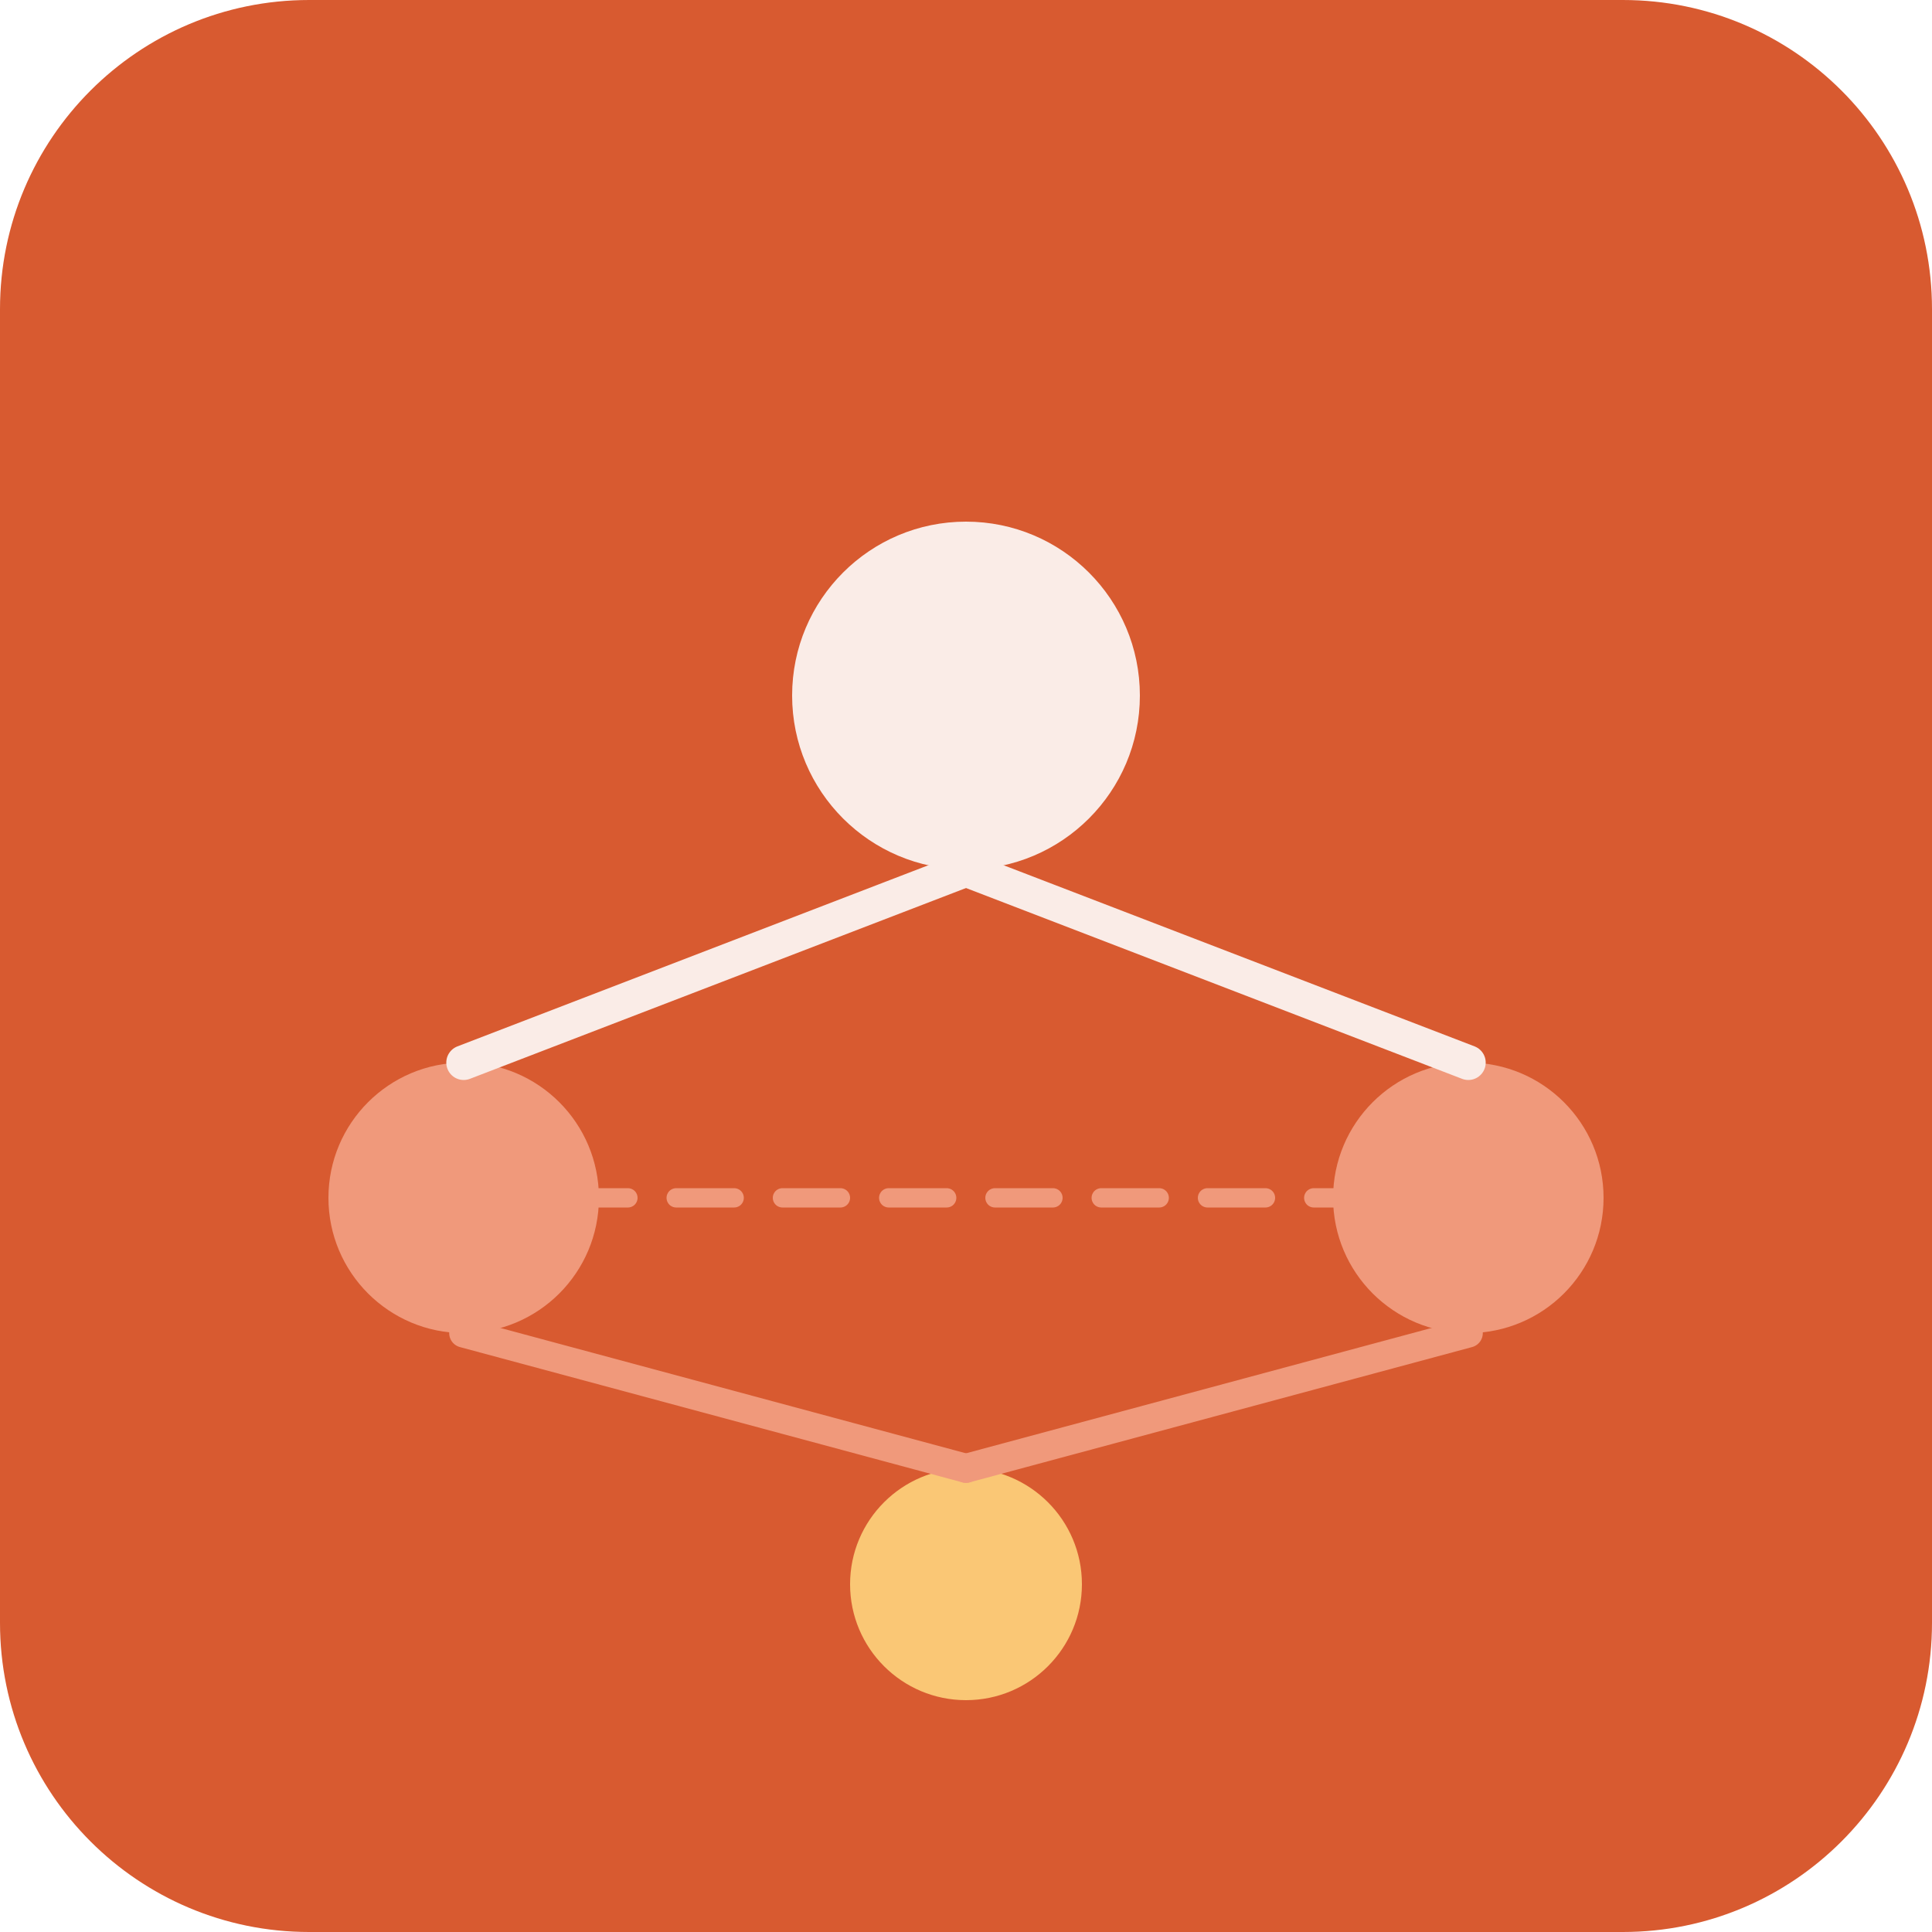
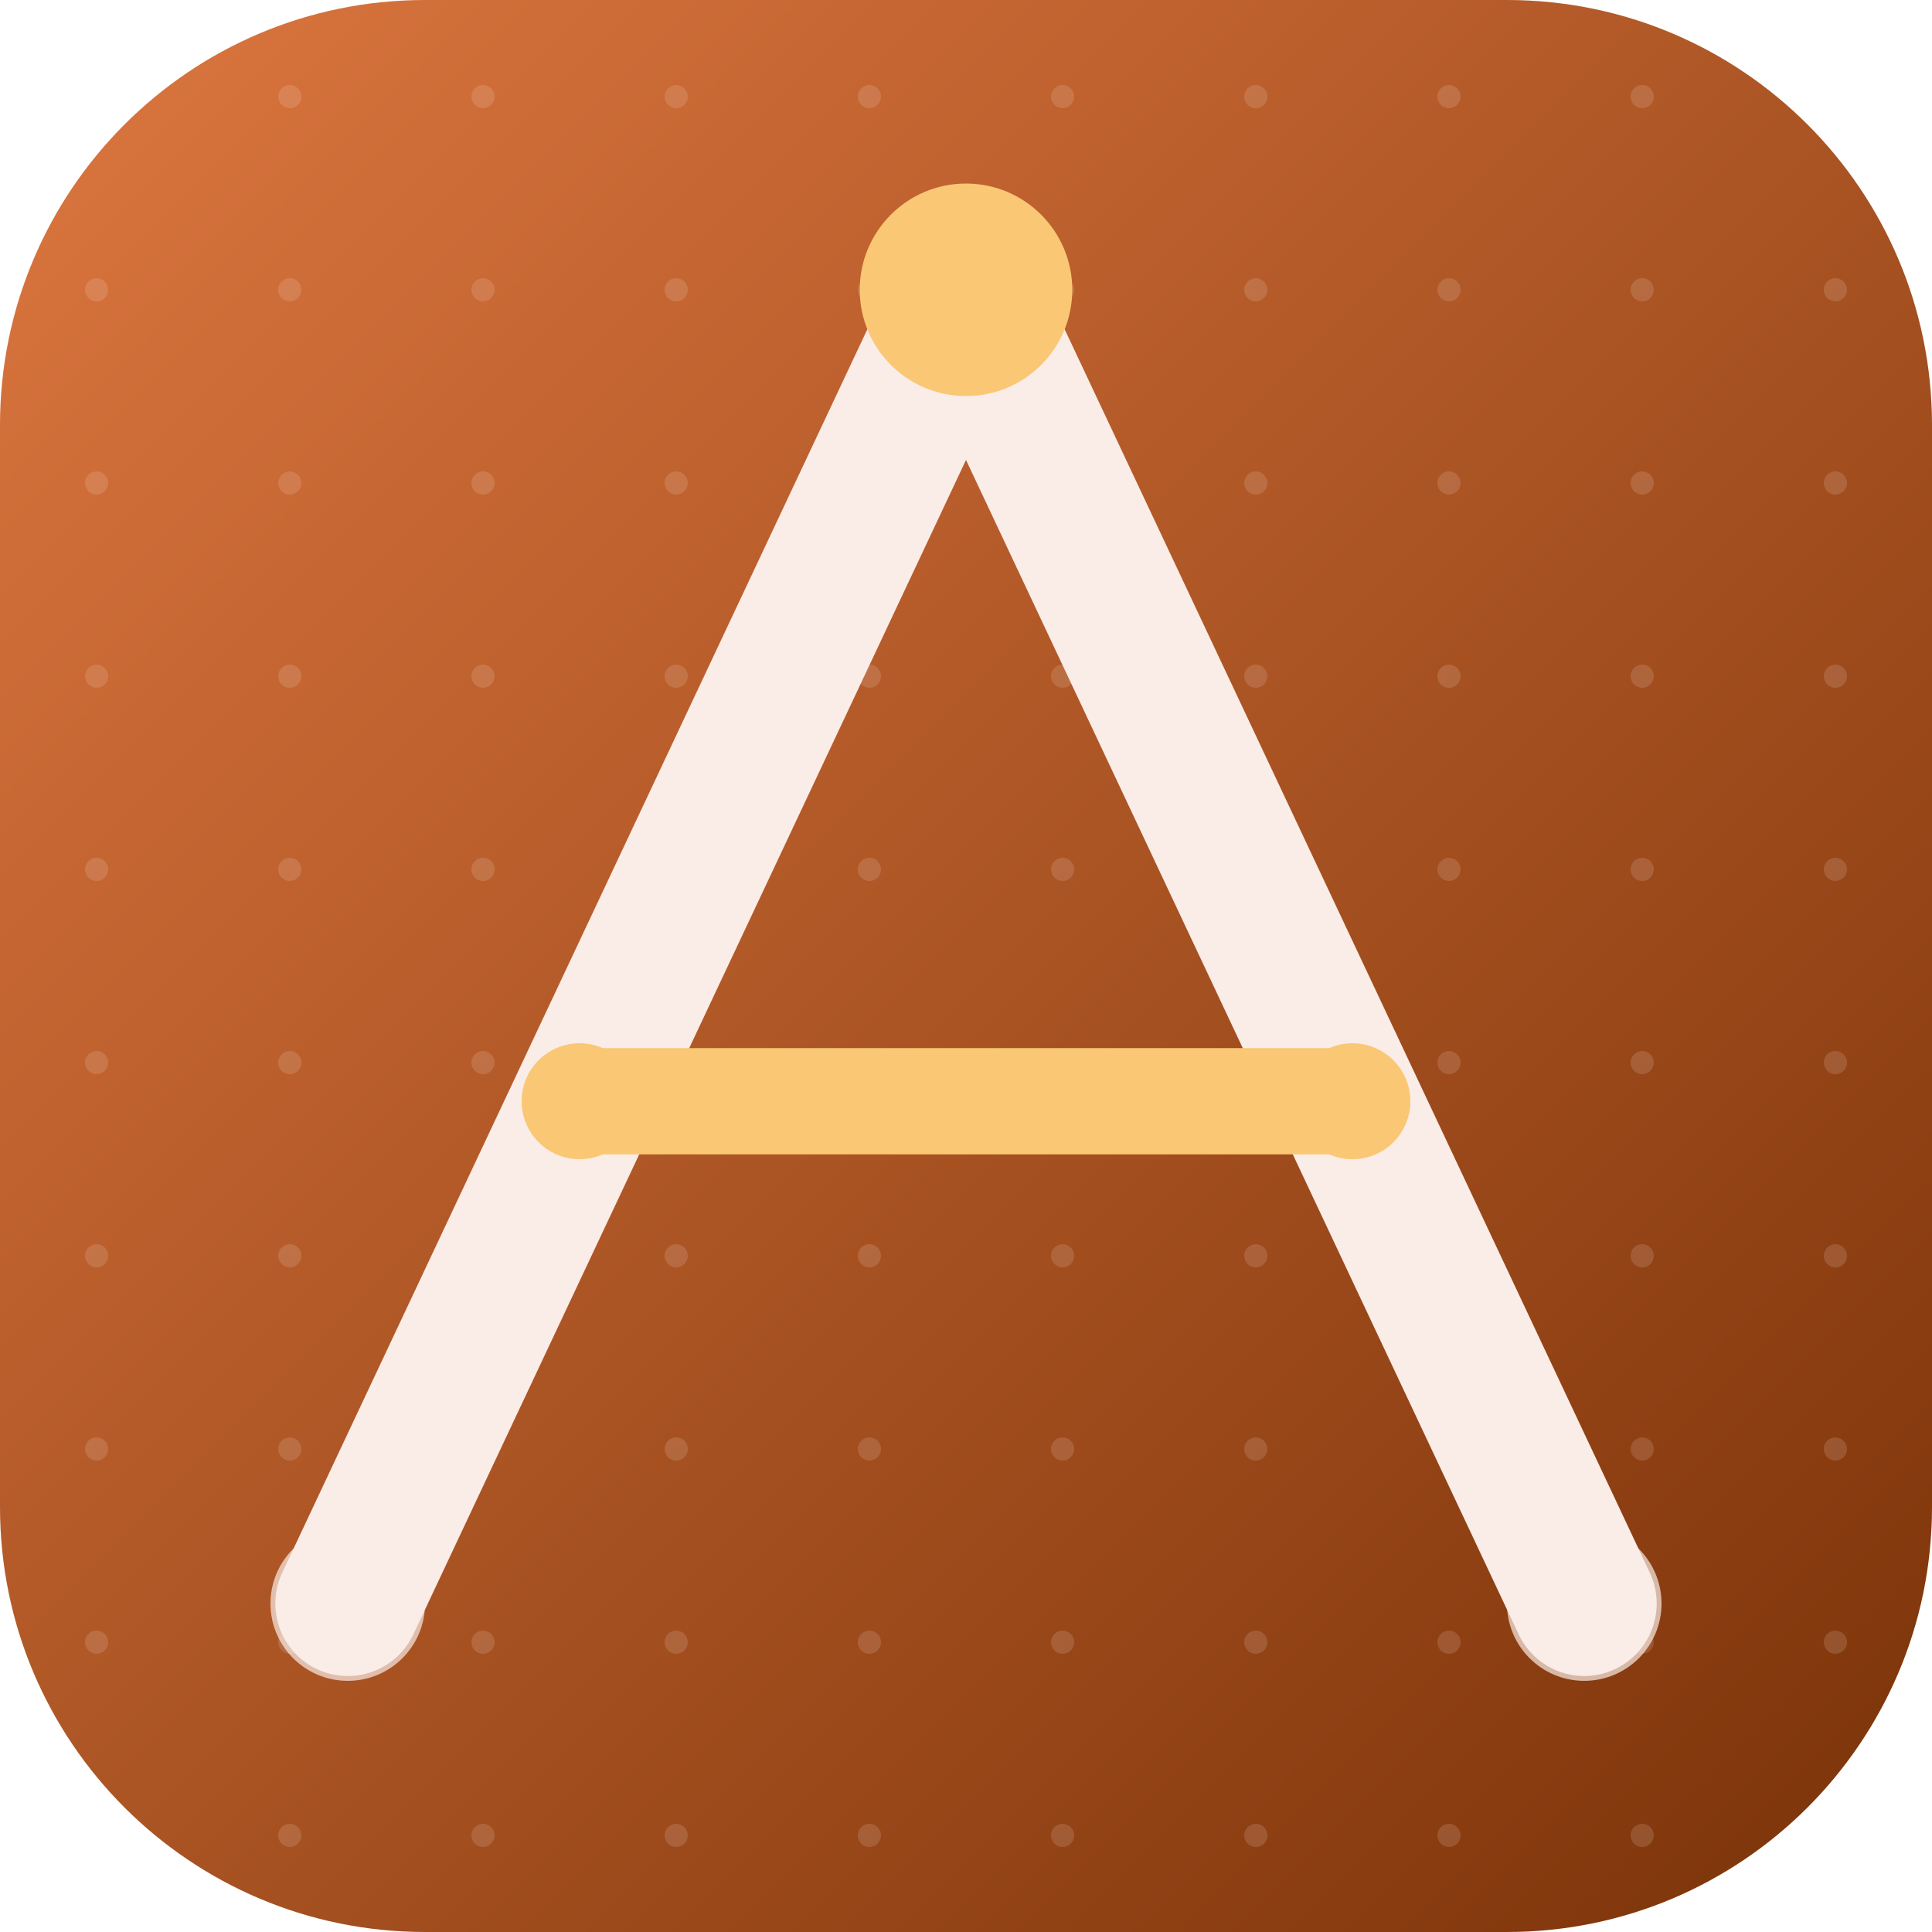
<svg xmlns="http://www.w3.org/2000/svg" width="100" height="100" viewBox="0 0 100 100">
-   <rect width="100" height="100" rx="16" fill="#D85A30" />
-   <circle cx="50" cy="36" r="9" fill="#FAECE7" />
-   <circle cx="24" cy="62" r="7" fill="#F0997B" />
-   <circle cx="76" cy="62" r="7" fill="#F0997B" />
-   <circle cx="50" cy="82" r="6" fill="#FAC775" />
-   <line x1="50" y1="45" x2="24" y2="55" stroke="#FAECE7" stroke-width="1.8" stroke-linecap="round" />
-   <line x1="50" y1="45" x2="76" y2="55" stroke="#FAECE7" stroke-width="1.8" stroke-linecap="round" />
-   <line x1="24" y1="69" x2="50" y2="76" stroke="#F0997B" stroke-width="1.5" stroke-linecap="round" />
-   <line x1="76" y1="69" x2="50" y2="76" stroke="#F0997B" stroke-width="1.5" stroke-linecap="round" />
-   <line x1="24" y1="62" x2="76" y2="62" stroke="#F0997B" stroke-width="1" stroke-dasharray="3,2.5" stroke-linecap="round" />
+   <defs>
+     <linearGradient id="bg" x1="0" y1="0" x2="100" y2="100" gradientUnits="userSpaceOnUse">
+       <stop offset="0%" stop-color="#DD7740" />
+       <stop offset="100%" stop-color="#7A3208" />
+     </linearGradient>
+     <pattern id="grid" x="0" y="0" width="10" height="10" patternUnits="userSpaceOnUse">
+       <circle cx="5" cy="5" r="0.6" fill="#FAECE7" opacity="0.15" />
+     </pattern>
+   </defs>
+   <rect width="100" height="100" rx="22" fill="url(#bg)" />
+   <rect width="100" height="100" rx="22" fill="url(#grid)" />
+   <line x1="18" y1="83" x2="50" y2="15" stroke="#FAECE7" stroke-width="7.5" stroke-linecap="round" />
+   <line x1="82" y1="83" x2="50" y2="15" stroke="#FAECE7" stroke-width="7.5" stroke-linecap="round" />
+   <line x1="30" y1="57" x2="70" y2="57" stroke="#FAC775" stroke-width="5.5" stroke-linecap="round" />
+   <circle cx="50" cy="15" r="5.5" fill="#FAC775" />
+   <circle cx="18" cy="83" r="4" fill="#FAECE7" opacity="0.7" />
+   <circle cx="82" cy="83" r="4" fill="#FAECE7" opacity="0.7" />
+   <circle cx="30" cy="57" r="3" fill="#FAC775" />
+   <circle cx="70" cy="57" r="3" fill="#FAC775" />
</svg>
